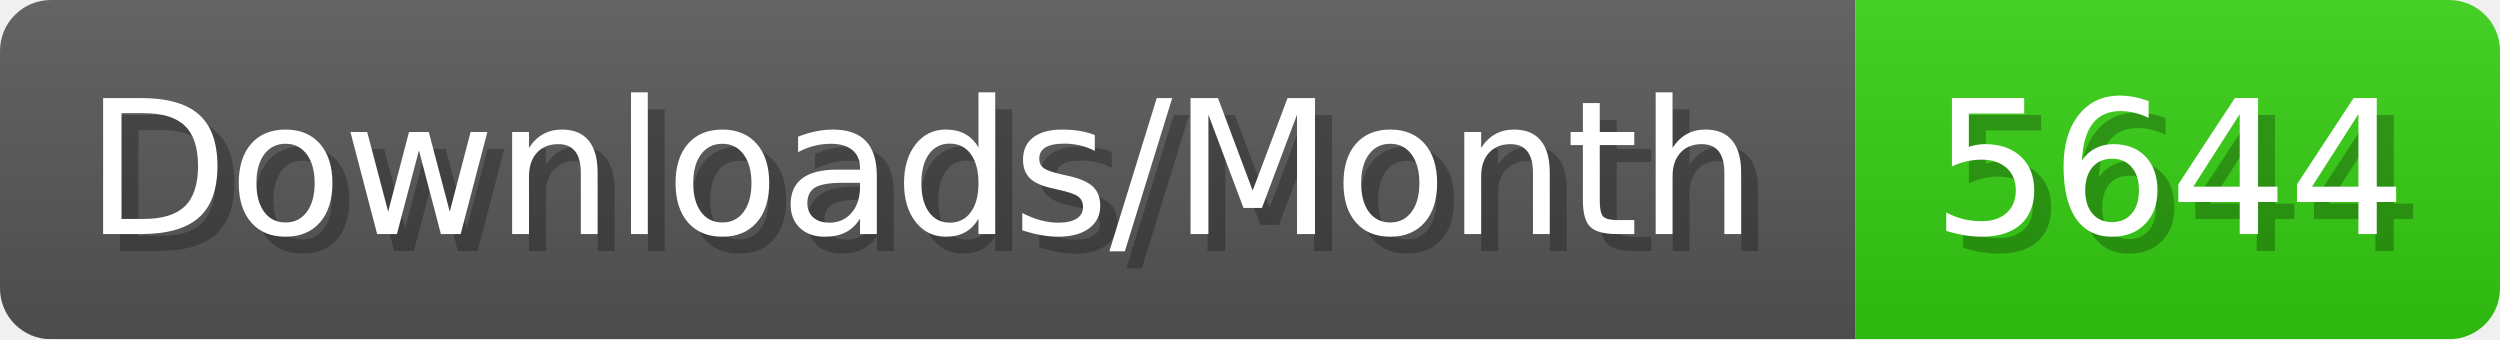
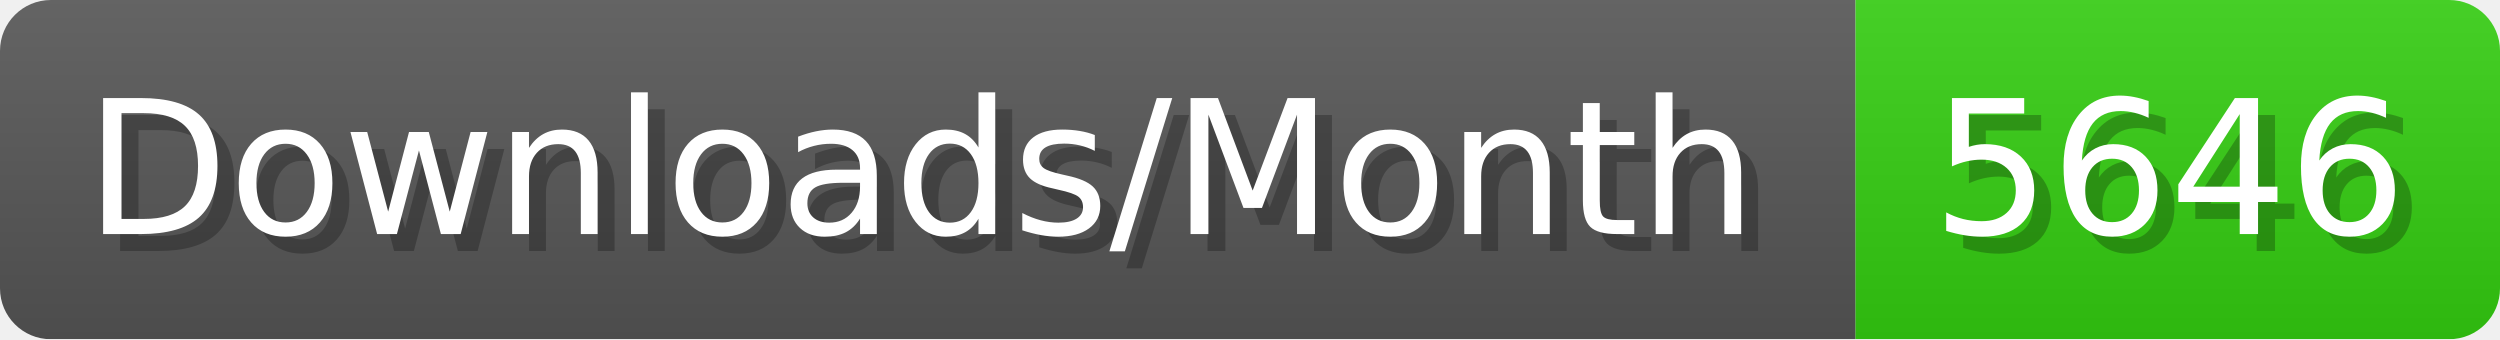
- <svg xmlns="http://www.w3.org/2000/svg" width="147.4" height="20" viewBox="0 0 1474 200" role="img" aria-label="Downloads/Month: 5644">
+ <svg xmlns="http://www.w3.org/2000/svg" width="147.4" height="20" viewBox="0 0 1474 200" role="img" aria-label="Downloads/Month: 5646">
  <linearGradient id="YlXUI" x2="0" y2="100%">
    <stop offset="0" stop-opacity=".1" stop-color="#EEE" />
    <stop offset="1" stop-opacity=".1" />
  </linearGradient>
  <mask id="JHhop">
    <rect width="1474" height="200" rx="30" fill="#FFF" />
  </mask>
  <g mask="url(#JHhop)">
    <rect width="1094" height="200" fill="#555" />
    <rect width="380" height="200" fill="#3C1" x="1094" />
    <rect width="1474" height="200" fill="url(#YlXUI)" />
  </g>
  <g aria-hidden="true" fill="#fff" text-anchor="start" font-family="Verdana,DejaVu Sans,sans-serif" font-size="110">
    <text x="60" y="148" textLength="994" fill="#000" opacity="0.25">Downloads/Month</text>
    <text x="50" y="138" textLength="994">Downloads/Month</text>
-     <text x="1149" y="148" textLength="280" fill="#000" opacity="0.25">5644</text>
-     <text x="1139" y="138" textLength="280">5644</text>
+     <text x="1149" y="148" textLength="280" fill="#000" opacity="0.25">5646</text>
+     <text x="1139" y="138" textLength="280">5646</text>
  </g>
</svg>
